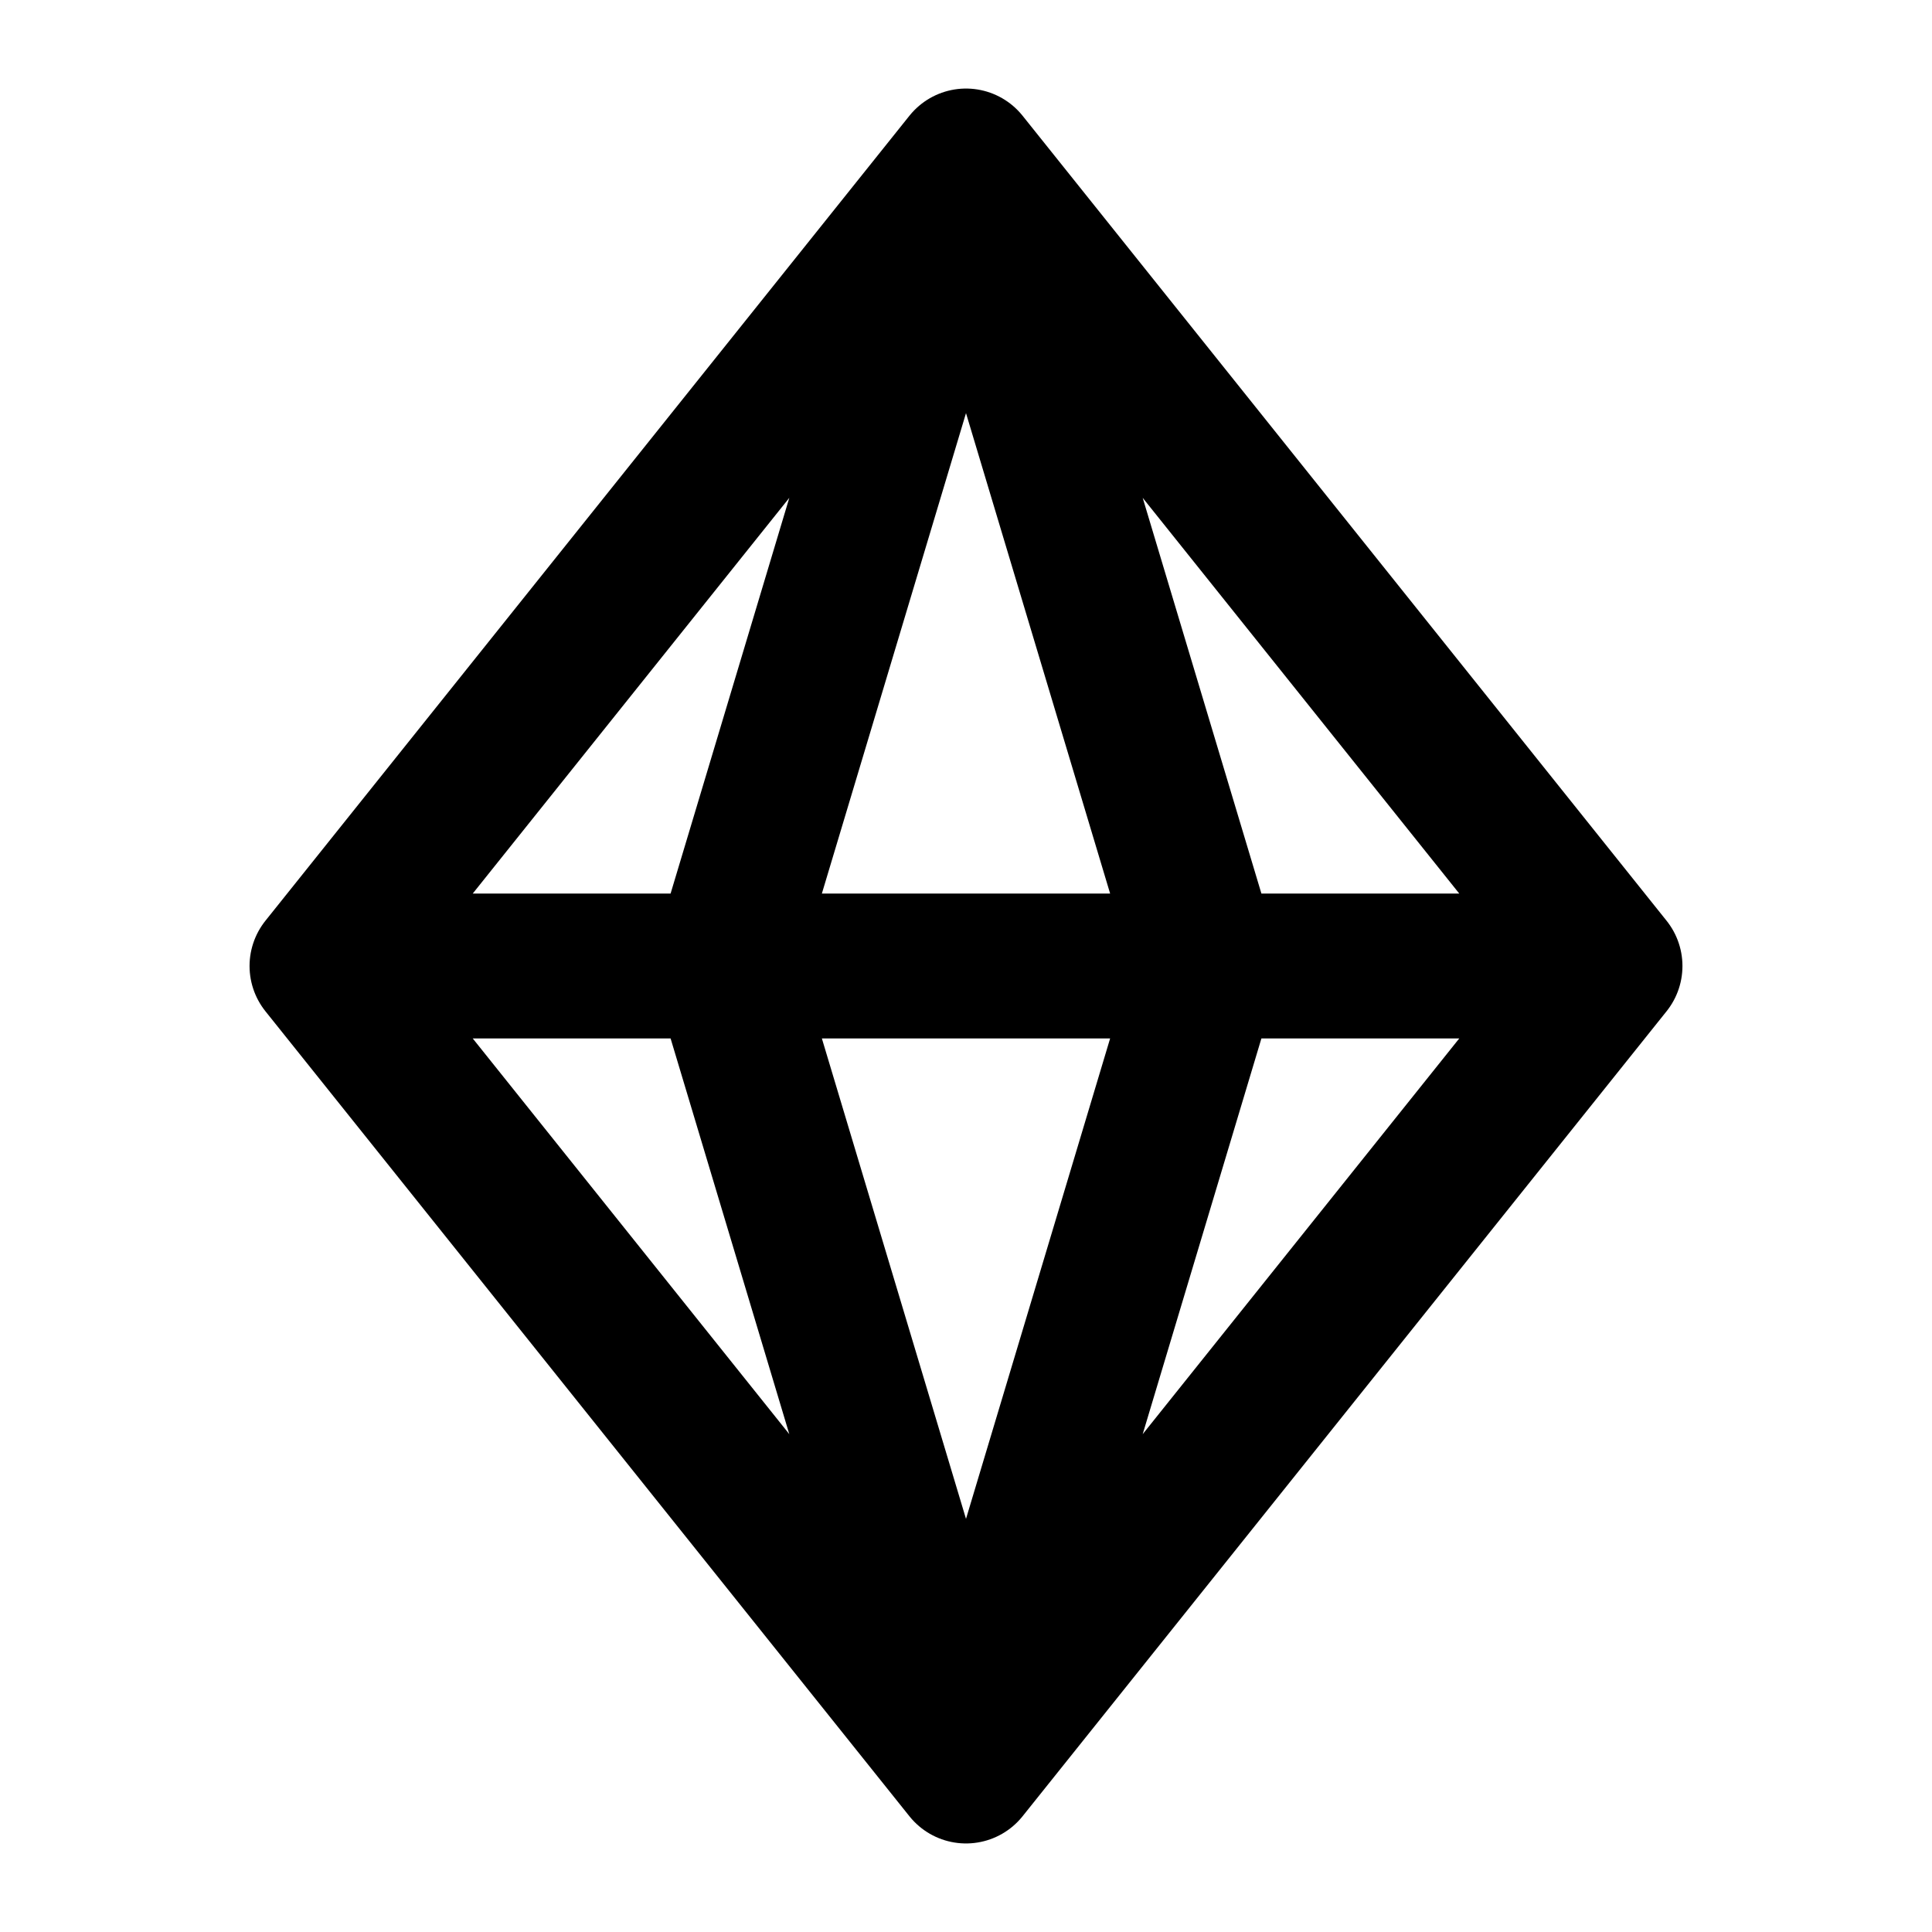
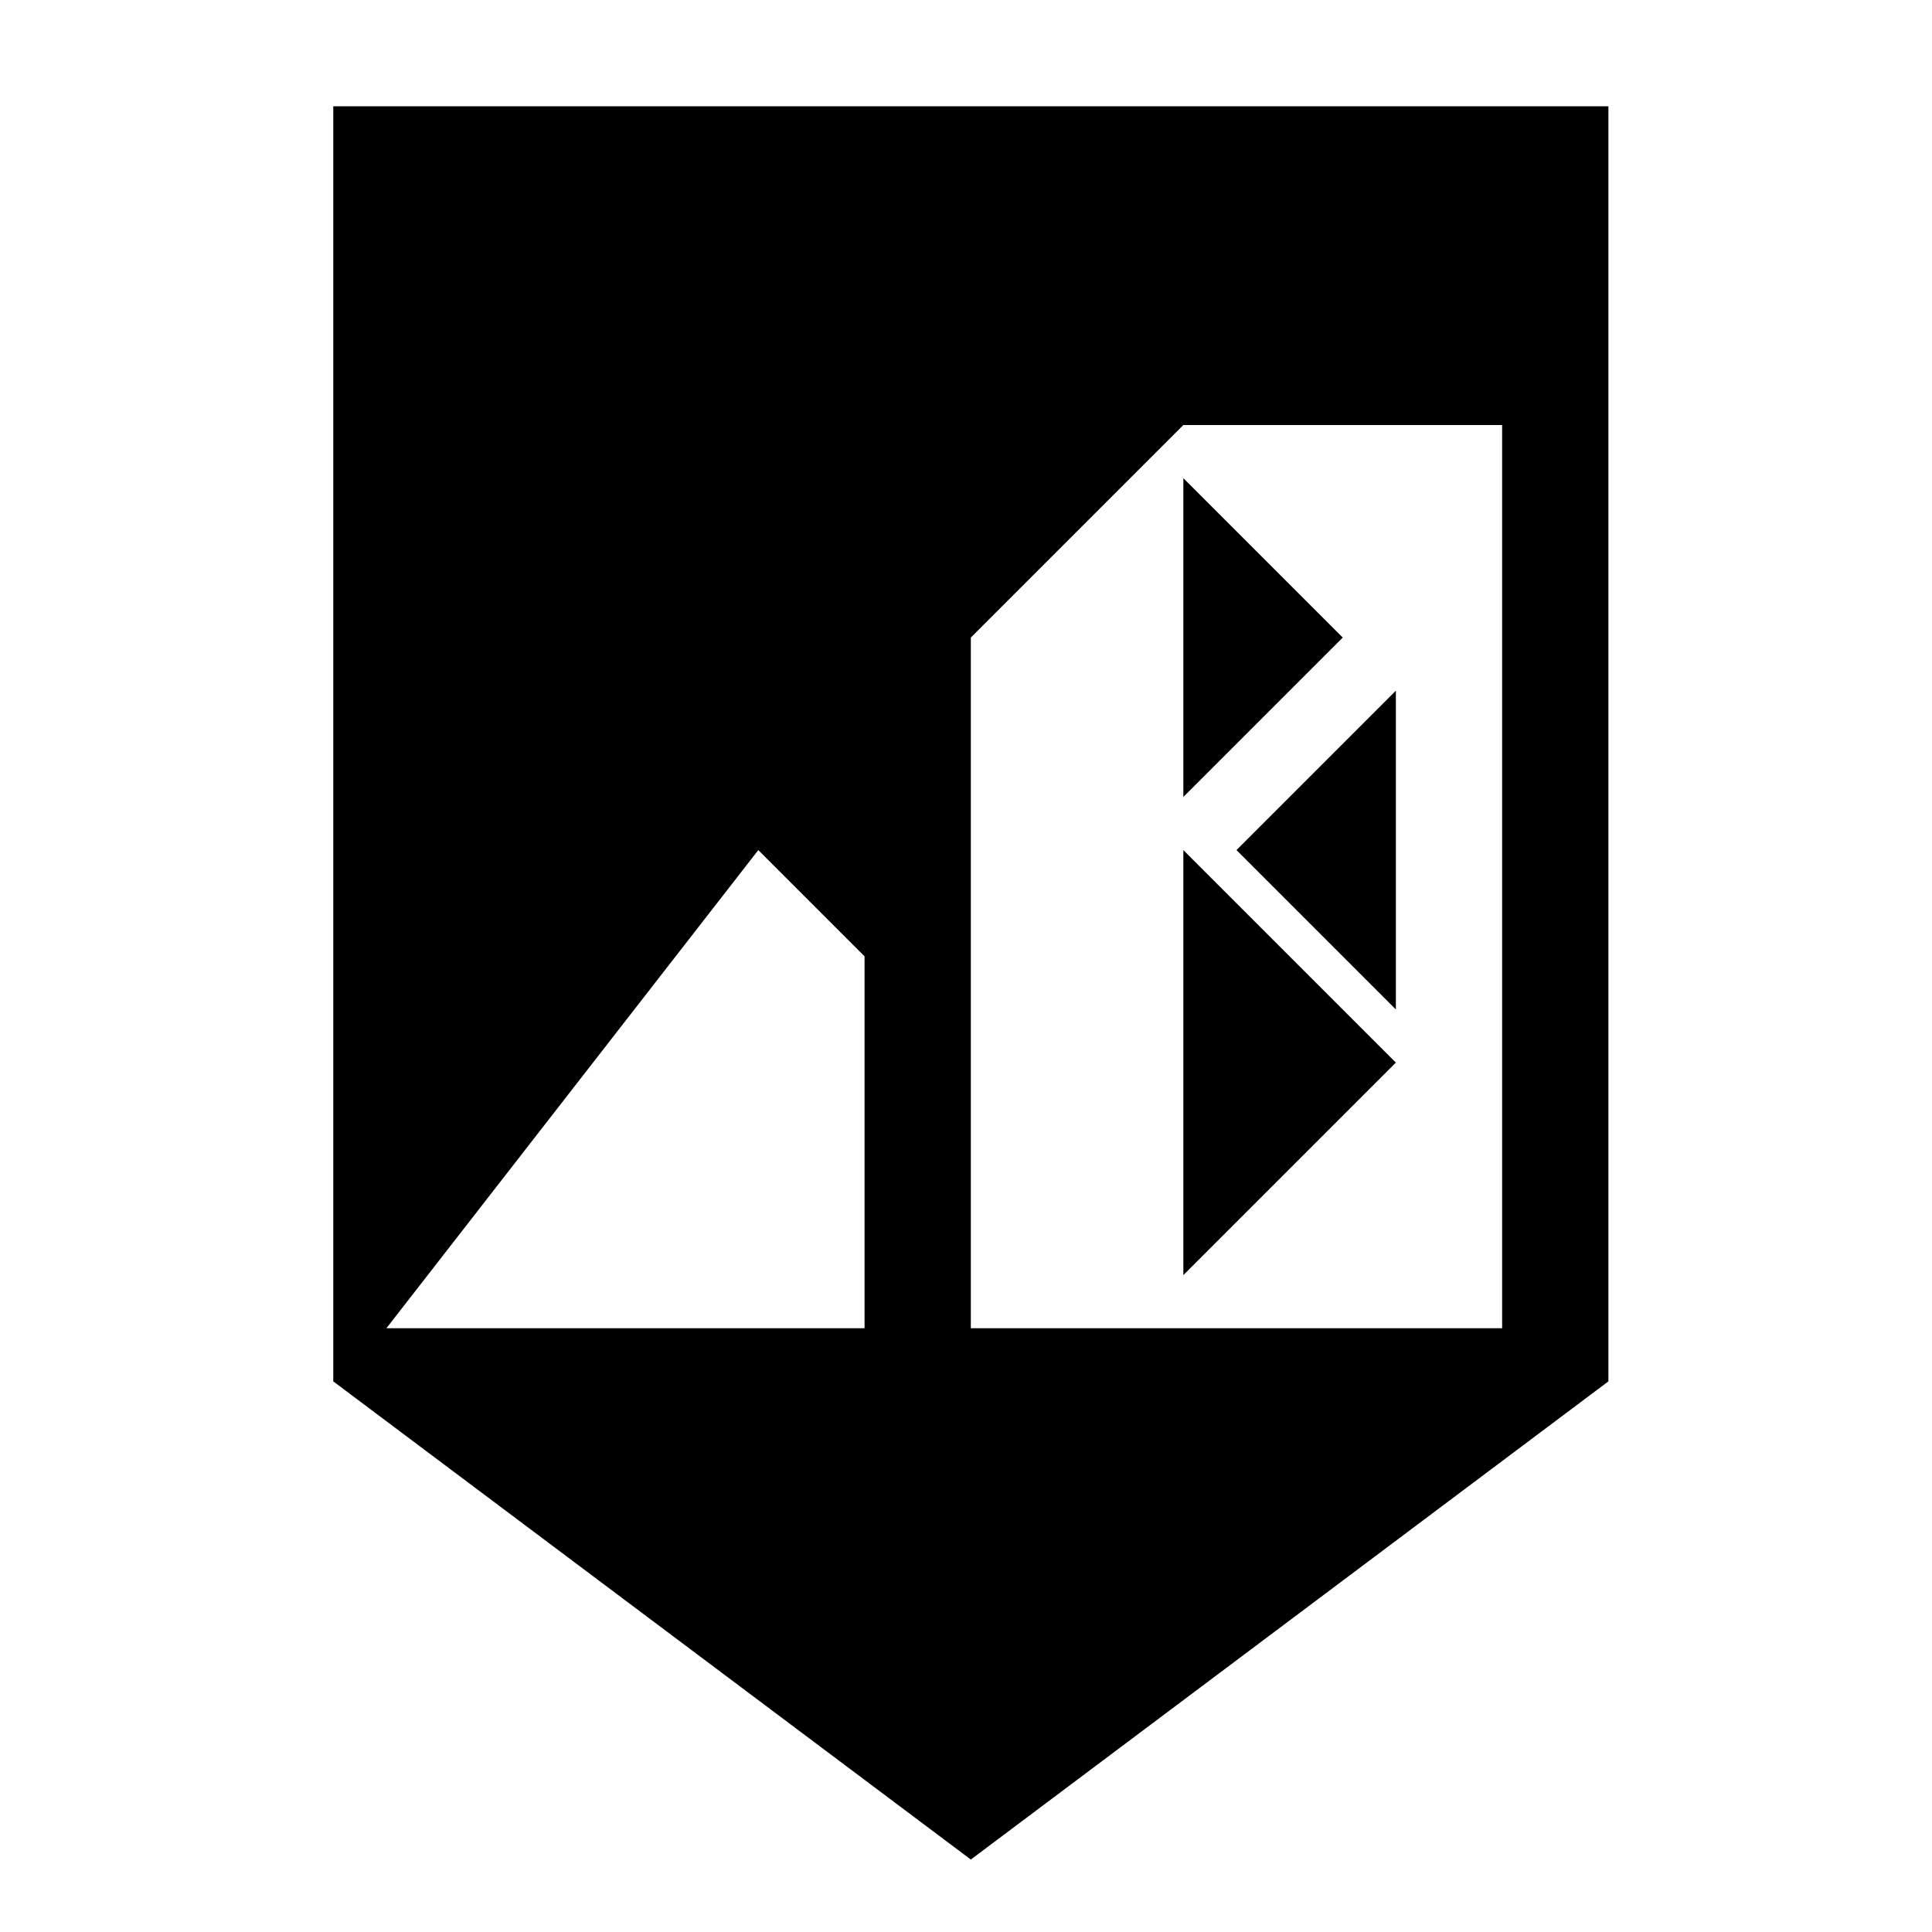
- <svg xmlns="http://www.w3.org/2000/svg" viewBox="0 0 24 24" fill="none" stroke="currentColor" stroke-width="1.8" stroke-linecap="round" stroke-linejoin="round">
-   <path d="m12 2 8 10-8 10-8-10ZM4 12h16M12 2l3 10-3 10-3-10Z" />
+ <svg xmlns="http://www.w3.org/2000/svg" viewBox="0 0 32 32" fill="currentColor">
+   <path fill-rule="evenodd" d="M4 2h24v24L16 35 4 26Zm16 6-4 4v13h10V8Zm0 1v6l3-3Zm0 7v8l4-4Zm4-3-3 3 3 3ZM12 16l-7 9h9v-7Z" transform="translate(2 0) scale(.88)" />
</svg>
